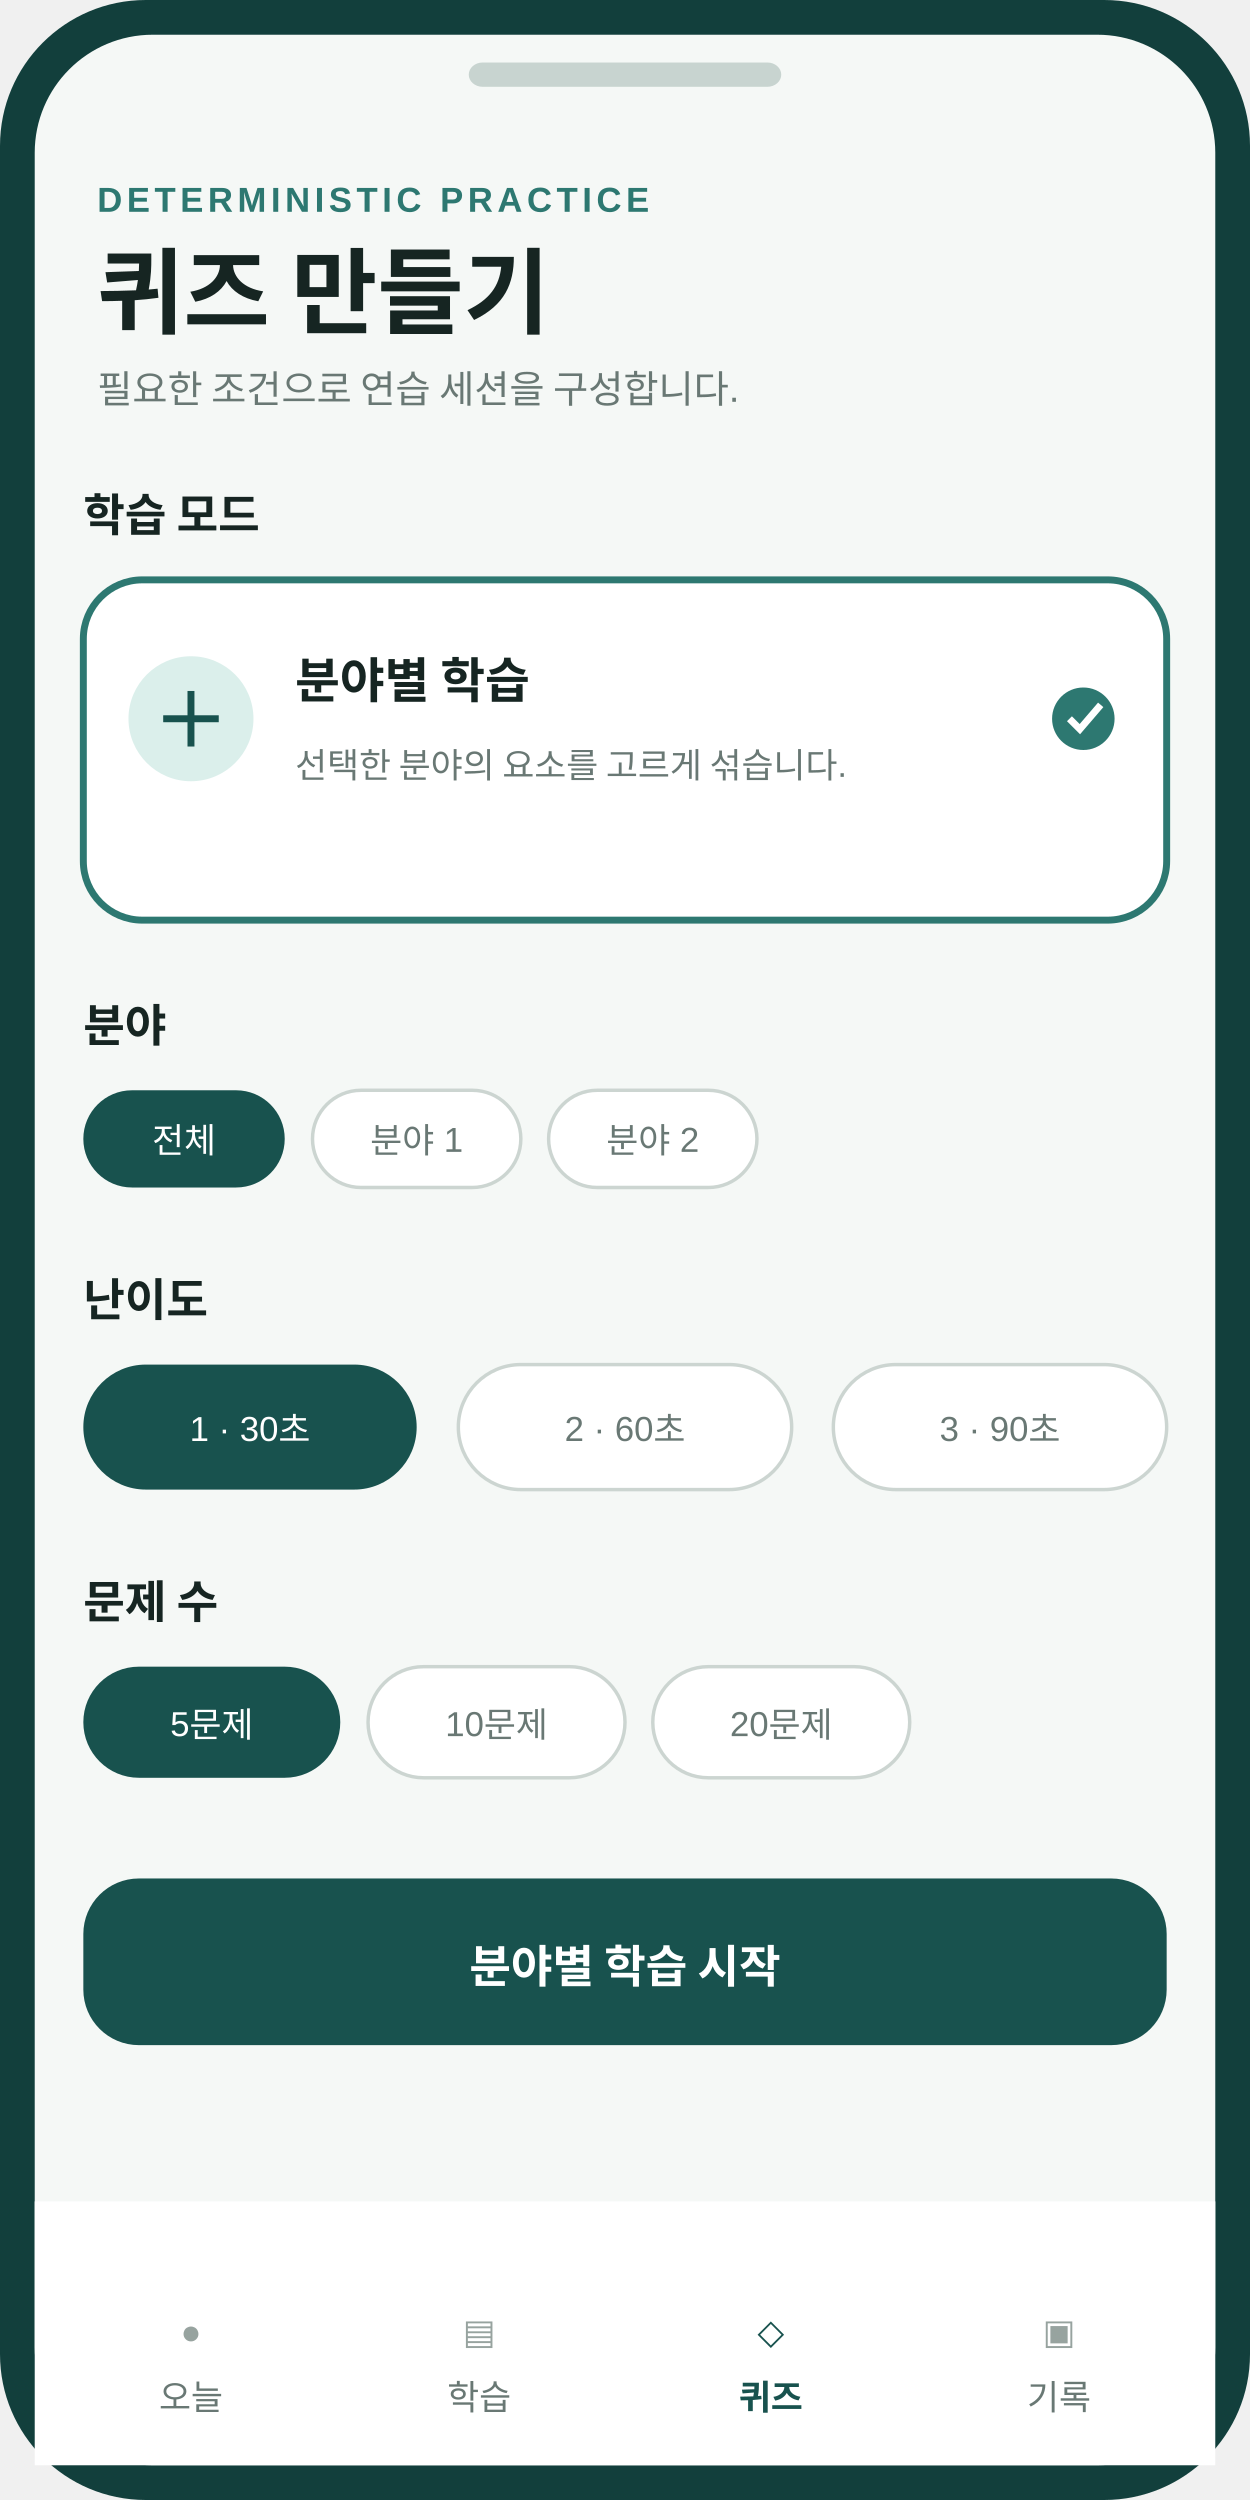
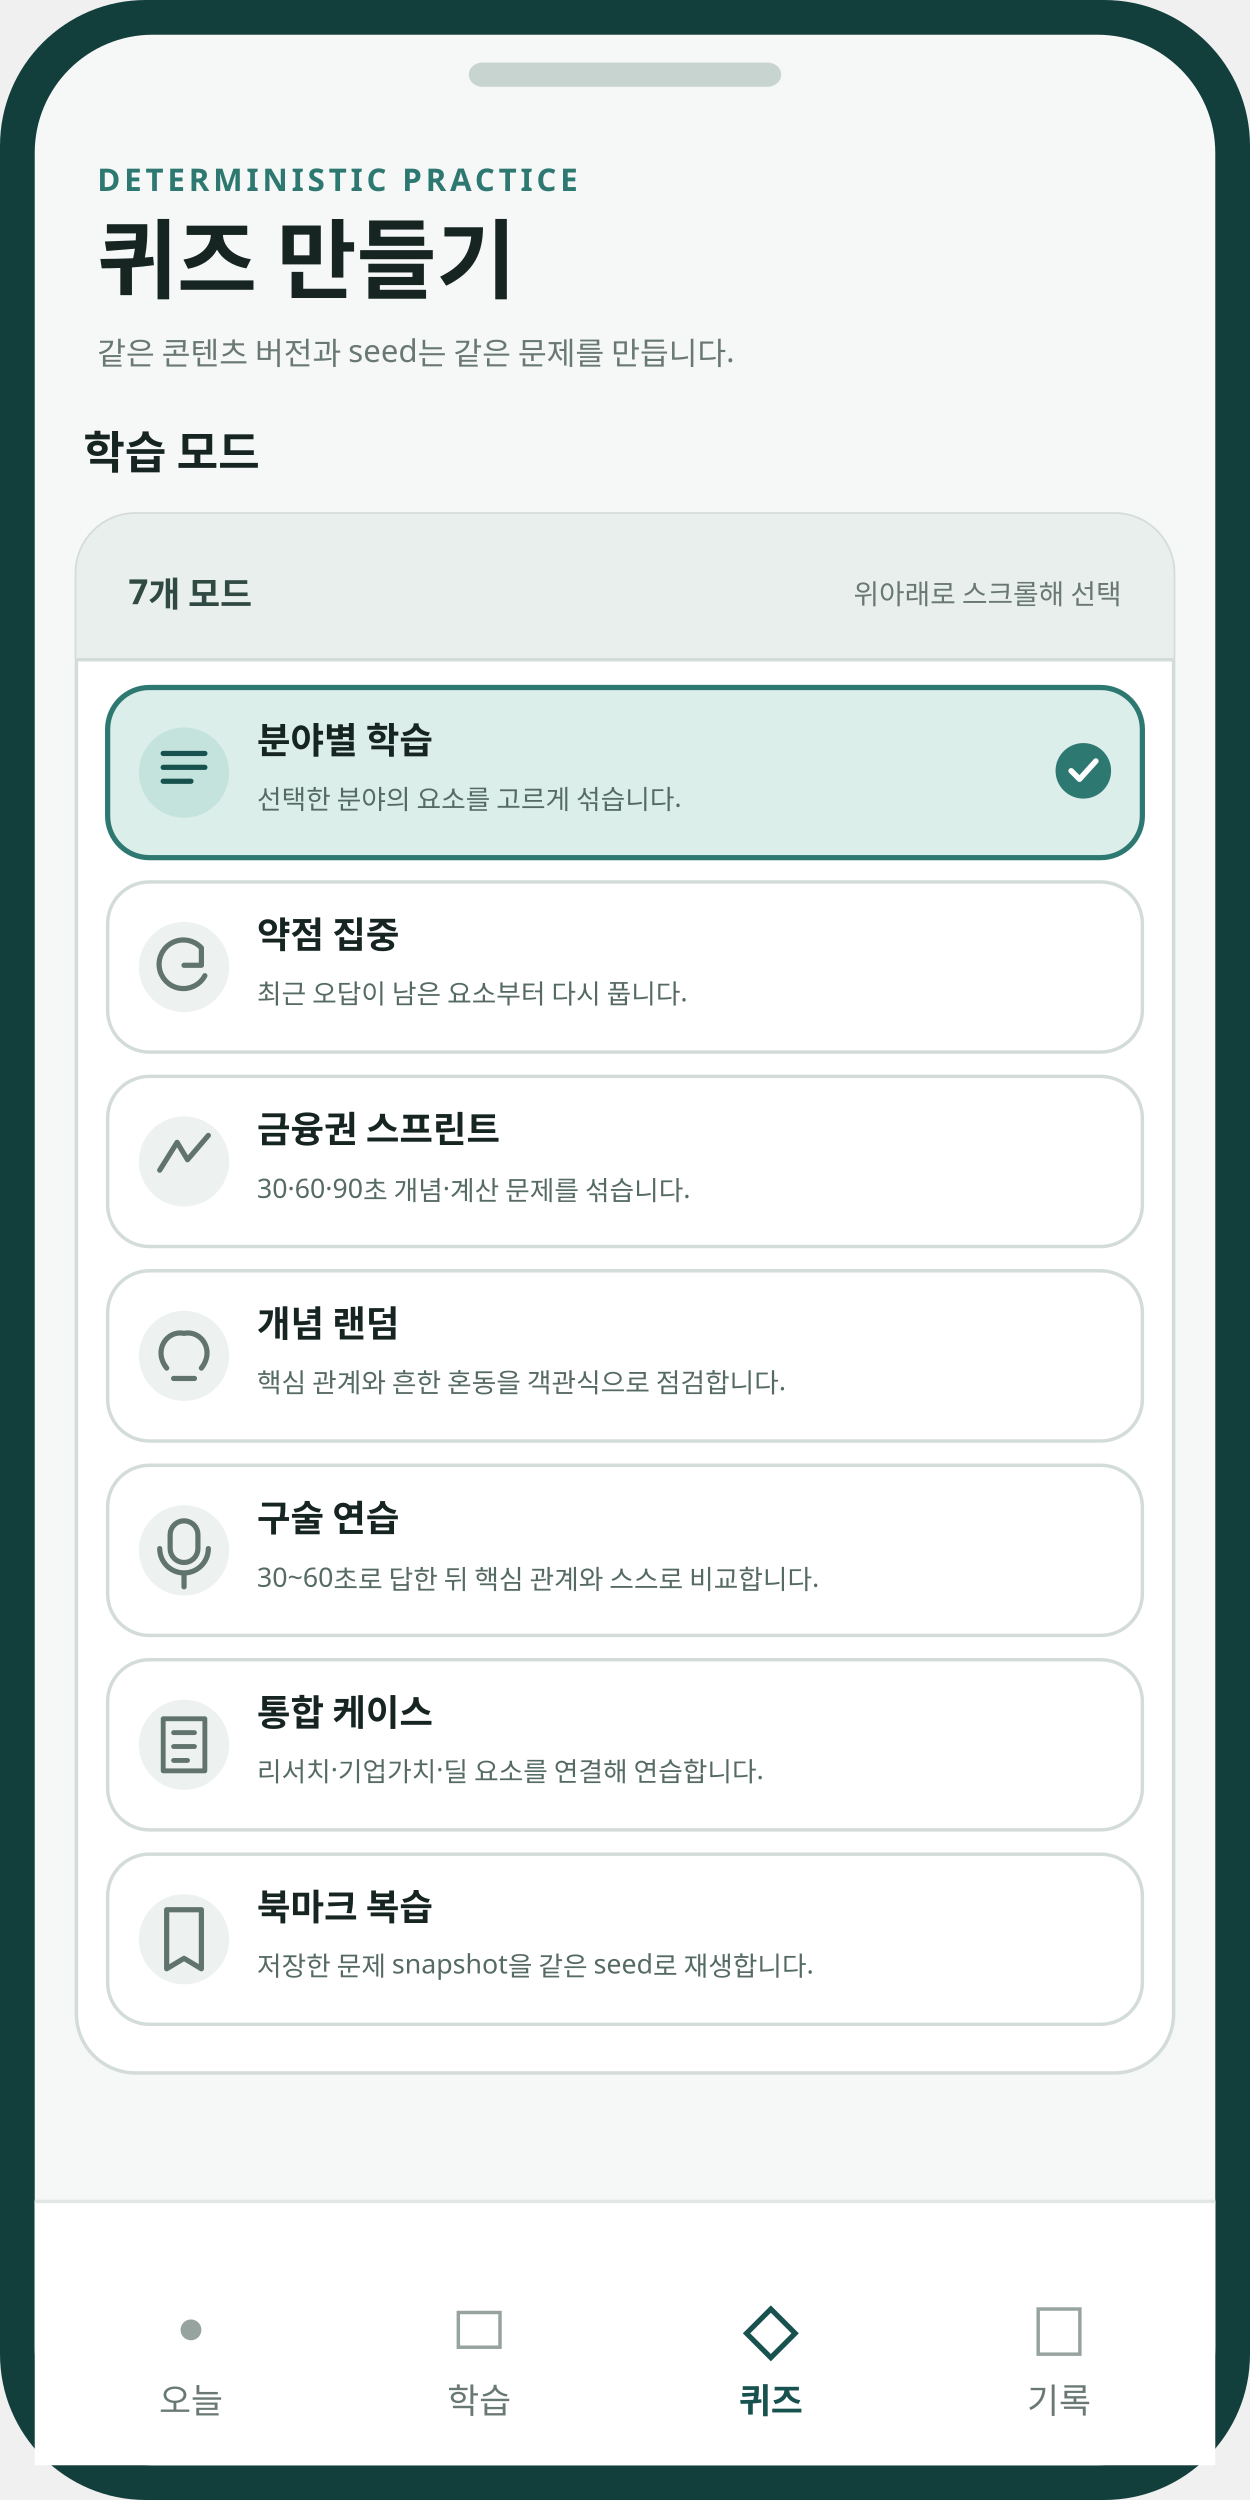
<svg xmlns="http://www.w3.org/2000/svg" width="360" height="720" viewBox="0 0 360 720" role="img" aria-labelledby="title desc">
  <rect width="360" height="720" rx="42" fill="#123f3c" />
  <rect x="10" y="10" width="340" height="700" rx="34" fill="#f5f8f6" />
  <rect x="135" y="18" width="90" height="7" rx="4" fill="#c8d4d0" />
-   <text x="28" y="61" font-family="Arial,sans-serif" font-size="10" font-weight="700" fill="#2d7871" letter-spacing="1.3">DETERMINISTIC PRACTICE</text>
-   <text x="28" y="94" font-family="Arial,sans-serif" font-size="27" font-weight="800" fill="#162522">퀴즈 만들기</text>
-   <text x="28" y="116" font-family="Arial,sans-serif" font-size="11" fill="#697874">필요한 조건으로 연습 세션을 구성합니다.</text>
-   <text x="24" y="153" font-family="Arial,sans-serif" font-size="13" font-weight="800" fill="#162522">학습 모드</text>
-   <rect x="24" y="167" width="312" height="98" rx="17" fill="white" stroke="#2d7871" stroke-width="2" />
-   <circle cx="55" cy="207" r="18" fill="#dbefeb" />
-   <path d="M47 207h16M55 199v16" stroke="#18524e" stroke-width="2" />
-   <text x="85" y="201" font-family="Arial,sans-serif" font-size="14" font-weight="800" fill="#162522">분야별 학습</text>
-   <text x="85" y="224" font-family="Arial,sans-serif" font-size="10" fill="#697874">선택한 분야의 요소를 고르게 섞습니다.</text>
-   <circle cx="312" cy="207" r="9" fill="#2d7871" />
-   <path d="M308 207l3 3 6-7" fill="none" stroke="white" stroke-width="2" />
-   <text x="24" y="300" font-family="Arial,sans-serif" font-size="13" font-weight="800" fill="#162522">분야</text>
-   <g font-family="Arial,sans-serif" font-size="10">
-     <rect x="24" y="314" width="58" height="28" rx="14" fill="#18524e" />
-     <text x="53" y="332" fill="white" text-anchor="middle">전체</text>
-     <rect x="90" y="314" width="60" height="28" rx="14" fill="white" stroke="#ccd5d1" />
-     <text x="120" y="332" fill="#697874" text-anchor="middle">분야 1</text>
-     <rect x="158" y="314" width="60" height="28" rx="14" fill="white" stroke="#ccd5d1" />
-     <text x="188" y="332" fill="#697874" text-anchor="middle">분야 2</text>
-   </g>
-   <text x="24" y="379" font-family="Arial,sans-serif" font-size="13" font-weight="800" fill="#162522">난이도</text>
-   <g font-family="Arial,sans-serif" font-size="10">
-     <rect x="24" y="393" width="96" height="36" rx="18" fill="#18524e" />
-     <text x="72" y="415" fill="white" text-anchor="middle">1 · 30초</text>
-     <rect x="132" y="393" width="96" height="36" rx="18" fill="white" stroke="#ccd5d1" />
-     <text x="180" y="415" fill="#697874" text-anchor="middle">2 · 60초</text>
-     <rect x="240" y="393" width="96" height="36" rx="18" fill="white" stroke="#ccd5d1" />
-     <text x="288" y="415" fill="#697874" text-anchor="middle">3 · 90초</text>
-   </g>
-   <text x="24" y="466" font-family="Arial,sans-serif" font-size="13" font-weight="800" fill="#162522">문제 수</text>
-   <g font-family="Arial,sans-serif" font-size="10">
-     <rect x="24" y="480" width="74" height="32" rx="16" fill="#18524e" />
-     <text x="61" y="500" fill="white" text-anchor="middle">5문제</text>
-     <rect x="106" y="480" width="74" height="32" rx="16" fill="white" stroke="#ccd5d1" />
-     <text x="143" y="500" fill="#697874" text-anchor="middle">10문제</text>
-     <rect x="188" y="480" width="74" height="32" rx="16" fill="white" stroke="#ccd5d1" />
-     <text x="225" y="500" fill="#697874" text-anchor="middle">20문제</text>
-   </g>
-   <rect x="24" y="541" width="312" height="48" rx="16" fill="#18524e" />
-   <text x="180" y="571" text-anchor="middle" font-family="Arial,sans-serif" font-size="13" font-weight="800" fill="white">분야별 학습 시작</text>
-   <rect x="10" y="634" width="340" height="76" fill="white" />
-   <g font-family="Arial,sans-serif" font-size="10" text-anchor="middle">
-     <text x="55" y="675" fill="#97a39f">●</text>
-     <text x="55" y="694" fill="#697874">오늘</text>
-     <text x="138" y="675" fill="#97a39f">▤</text>
-     <text x="138" y="694" fill="#697874">학습</text>
-     <text x="222" y="675" fill="#18524e" font-weight="700">◇</text>
-     <text x="222" y="694" fill="#18524e" font-weight="700">퀴즈</text>
-     <text x="305" y="675" fill="#97a39f">▣</text>
-     <text x="305" y="694" fill="#697874">기록</text>
+   <g font-family="Pretendard, Apple SD Gothic Neo, Noto Sans KR, sans-serif">
+     <text x="28" y="55" font-size="9" font-weight="700" fill="#2d7871" letter-spacing="1.1">DETERMINISTIC PRACTICE</text>
+     <text x="28" y="84" font-size="25" font-weight="800" fill="#162522">퀴즈 만들기</text>
+     <text x="28" y="105" font-size="9" fill="#697874">같은 콘텐츠 버전과 seed는 같은 문제를 만듭니다.</text>
+     <text x="24" y="135" font-size="13" font-weight="800" fill="#162522">학습 모드</text>
+     <rect x="22" y="148" width="316" height="449" rx="17" fill="#fff" stroke="#d3dcd8" />
+     <path d="M22 165a17 17 0 0 1 17-17h282a17 17 0 0 1 17 17v25H22z" fill="#e9efec" />
+     <text x="37" y="174" font-size="10" font-weight="800" fill="#314943">7개 모드</text>
+     <text x="323" y="174" text-anchor="end" font-size="8" fill="#697874">위아래로 스크롤해 선택</text>
+     <line x1="22" y1="190" x2="338" y2="190" stroke="#d3dcd8" />
+     <g>
+       <rect x="31" y="198" width="298" height="49" rx="12" fill="#dceee9" stroke="#2d7871" stroke-width="1.5" />
+       <circle cx="53" cy="222.5" r="13" fill="#c4e3dc" />
+       <path d="M47 217h12M47 221h12M47 225h8" stroke="#18524e" stroke-width="1.5" stroke-linecap="round" />
+       <text x="74" y="217" font-size="10.5" font-weight="800" fill="#162522">분야별 학습</text>
+       <text x="74" y="233" font-size="7.7" fill="#566a64">선택한 분야의 요소를 고르게 섞습니다.</text>
+       <circle cx="312" cy="222" r="8" fill="#2d7871" />
+       <path d="M308.5 222l2.4 2.4 4.7-5.2" fill="none" stroke="#fff" stroke-width="1.6" stroke-linecap="round" stroke-linejoin="round" />
+     </g>
+     <g>
+       <rect x="31" y="254" width="298" height="49" rx="12" fill="#fff" stroke="#d3dcd8" />
+       <circle cx="53" cy="278.5" r="13" fill="#edf2f0" />
+       <path d="M58 273a7 7 0 1 0 1 8M58 273v5h-5" fill="none" stroke="#60736d" stroke-width="1.5" stroke-linecap="round" stroke-linejoin="round" />
+       <text x="74" y="273" font-size="10.5" font-weight="800" fill="#162522">약점 집중</text>
+       <text x="74" y="289" font-size="7.7" fill="#566a64">최근 오답이 남은 요소부터 다시 풉니다.</text>
+     </g>
+     <g>
+       <rect x="31" y="310" width="298" height="49" rx="12" fill="#fff" stroke="#d3dcd8" />
+       <circle cx="53" cy="334.5" r="13" fill="#edf2f0" />
+       <path d="M46 337l5-8 3 5 6-7" fill="none" stroke="#60736d" stroke-width="1.5" stroke-linecap="round" stroke-linejoin="round" />
+       <text x="74" y="329" font-size="10.5" font-weight="800" fill="#162522">금융권 스프린트</text>
+       <text x="74" y="345" font-size="7.7" fill="#566a64">30·60·90초 개념·계산 문제를 섞습니다.</text>
+     </g>
+     <g>
+       <rect x="31" y="366" width="298" height="49" rx="12" fill="#fff" stroke="#d3dcd8" />
+       <circle cx="53" cy="390.5" r="13" fill="#edf2f0" />
+       <path d="M48 394c-4-5 0-11 5-10 5-1 9 5 5 10M50 397h6" fill="none" stroke="#60736d" stroke-width="1.5" stroke-linecap="round" />
+       <text x="74" y="385" font-size="10.5" font-weight="800" fill="#162522">개념 랜덤</text>
+       <text x="74" y="401" font-size="7.7" fill="#566a64">핵심 관계와 흔한 혼동을 객관식으로 점검합니다.</text>
+     </g>
+     <g>
+       <rect x="31" y="422" width="298" height="49" rx="12" fill="#fff" stroke="#d3dcd8" />
+       <circle cx="53" cy="446.5" r="13" fill="#edf2f0" />
+       <rect x="49" y="438" width="8" height="12" rx="4" fill="none" stroke="#60736d" stroke-width="1.5" />
+       <path d="M46 446a7 7 0 0 0 14 0M53 453v4" fill="none" stroke="#60736d" stroke-width="1.5" stroke-linecap="round" />
+       <text x="74" y="441" font-size="10.5" font-weight="800" fill="#162522">구술 연습</text>
+       <text x="74" y="457" font-size="7.7" fill="#566a64">30~60초로 답한 뒤 핵심 관계와 스스로 비교합니다.</text>
+     </g>
+     <g>
+       <rect x="31" y="478" width="298" height="49" rx="12" fill="#fff" stroke="#d3dcd8" />
+       <circle cx="53" cy="502.5" r="13" fill="#edf2f0" />
+       <path d="M47 495h12v15H47zM50 499h6M50 503h6M50 507h4" fill="none" stroke="#60736d" stroke-width="1.4" stroke-linecap="round" stroke-linejoin="round" />
+       <text x="74" y="497" font-size="10.5" font-weight="800" fill="#162522">통합 케이스</text>
+       <text x="74" y="513" font-size="7.7" fill="#566a64">리서치·기업가치·딜 요소를 연결해 연습합니다.</text>
+     </g>
+     <g>
+       <rect x="31" y="534" width="298" height="49" rx="12" fill="#fff" stroke="#d3dcd8" />
+       <circle cx="53" cy="558.5" r="13" fill="#edf2f0" />
+       <path d="M48 550h10v17l-5-3-5 3z" fill="none" stroke="#60736d" stroke-width="1.5" stroke-linejoin="round" />
+       <text x="74" y="553" font-size="10.5" font-weight="800" fill="#162522">북마크 복습</text>
+       <text x="74" y="569" font-size="7.7" fill="#566a64">저장한 문제 snapshot을 같은 seed로 재생합니다.</text>
+     </g>
+     <rect x="10" y="634" width="340" height="76" fill="#fff" />
+     <line x1="10" y1="634" x2="350" y2="634" stroke="#e1e7e4" />
+     <g font-size="10" text-anchor="middle">
+       <circle cx="55" cy="671" r="3" fill="#97a39f" />
+       <text x="55" y="695" fill="#697874">오늘</text>
+       <path d="M132 666h12v10h-12z" fill="none" stroke="#97a39f" />
+       <text x="138" y="695" fill="#697874">학습</text>
+       <path d="M222 665l7 7-7 7-7-7z" fill="none" stroke="#18524e" stroke-width="1.5" />
+       <text x="222" y="695" fill="#18524e" font-weight="800">퀴즈</text>
+       <path d="M299 665h12v13h-12z" fill="none" stroke="#97a39f" />
+       <text x="305" y="695" fill="#697874">기록</text>
+     </g>
  </g>
</svg>
